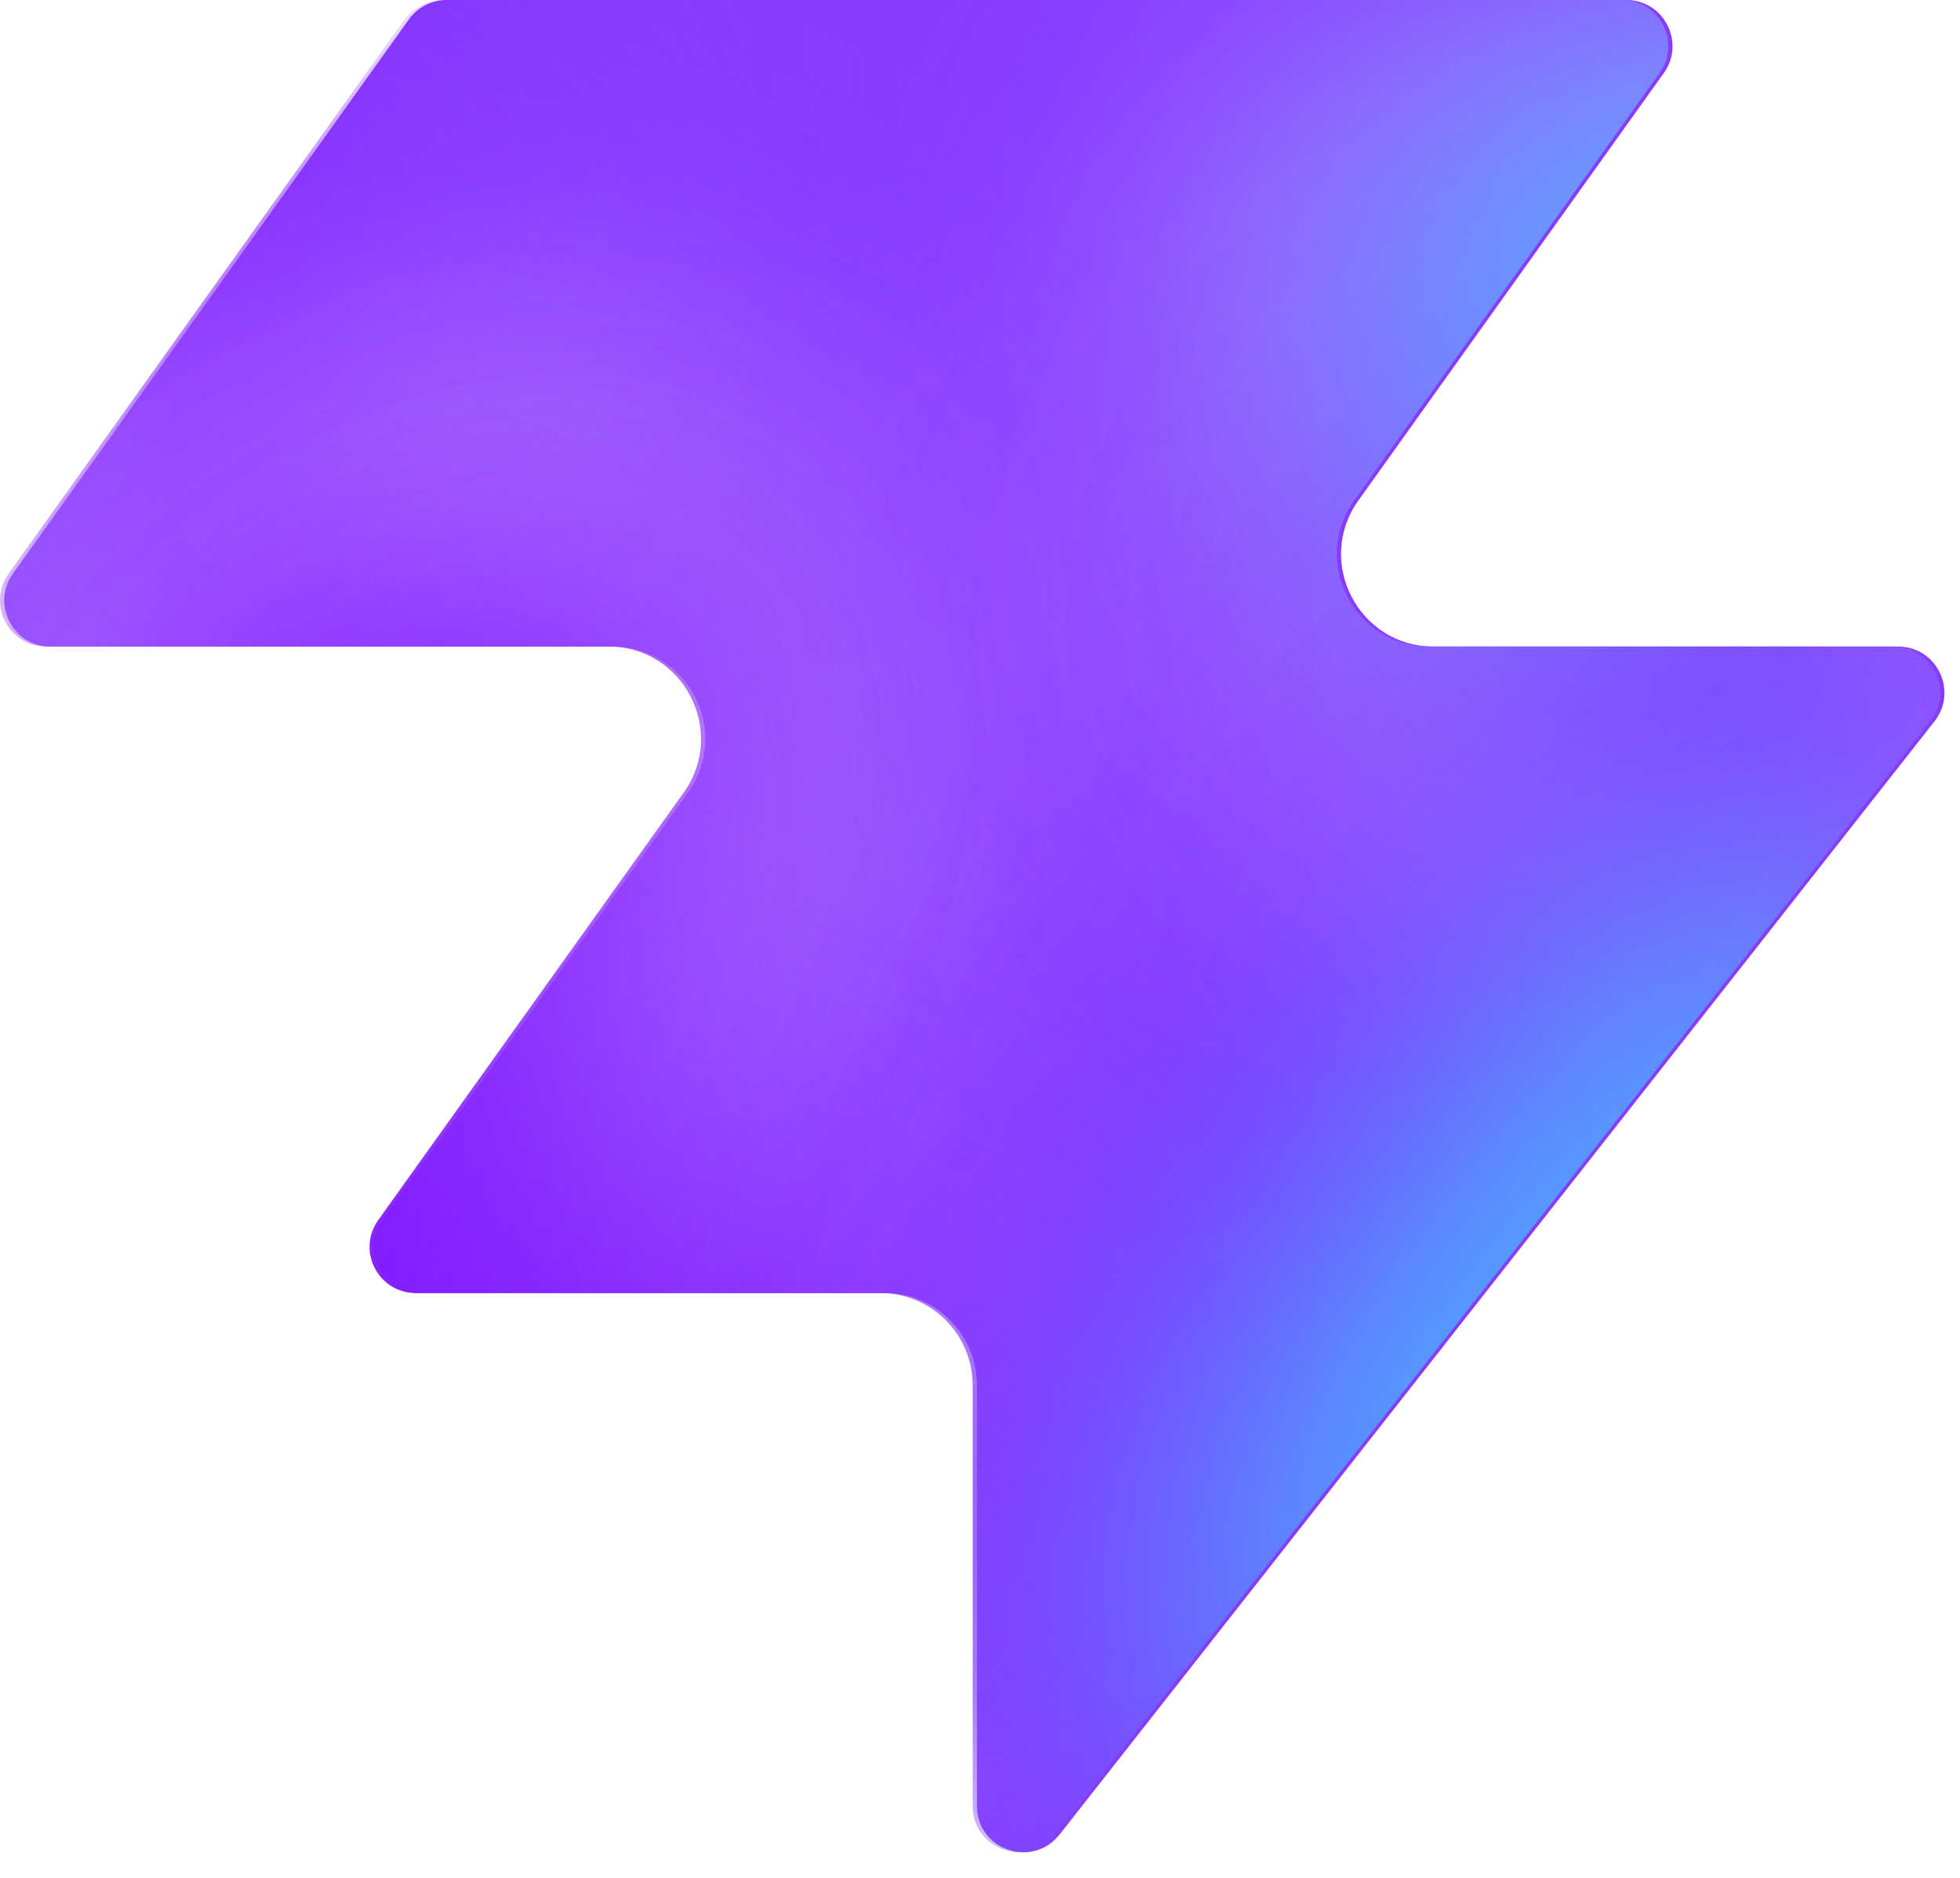
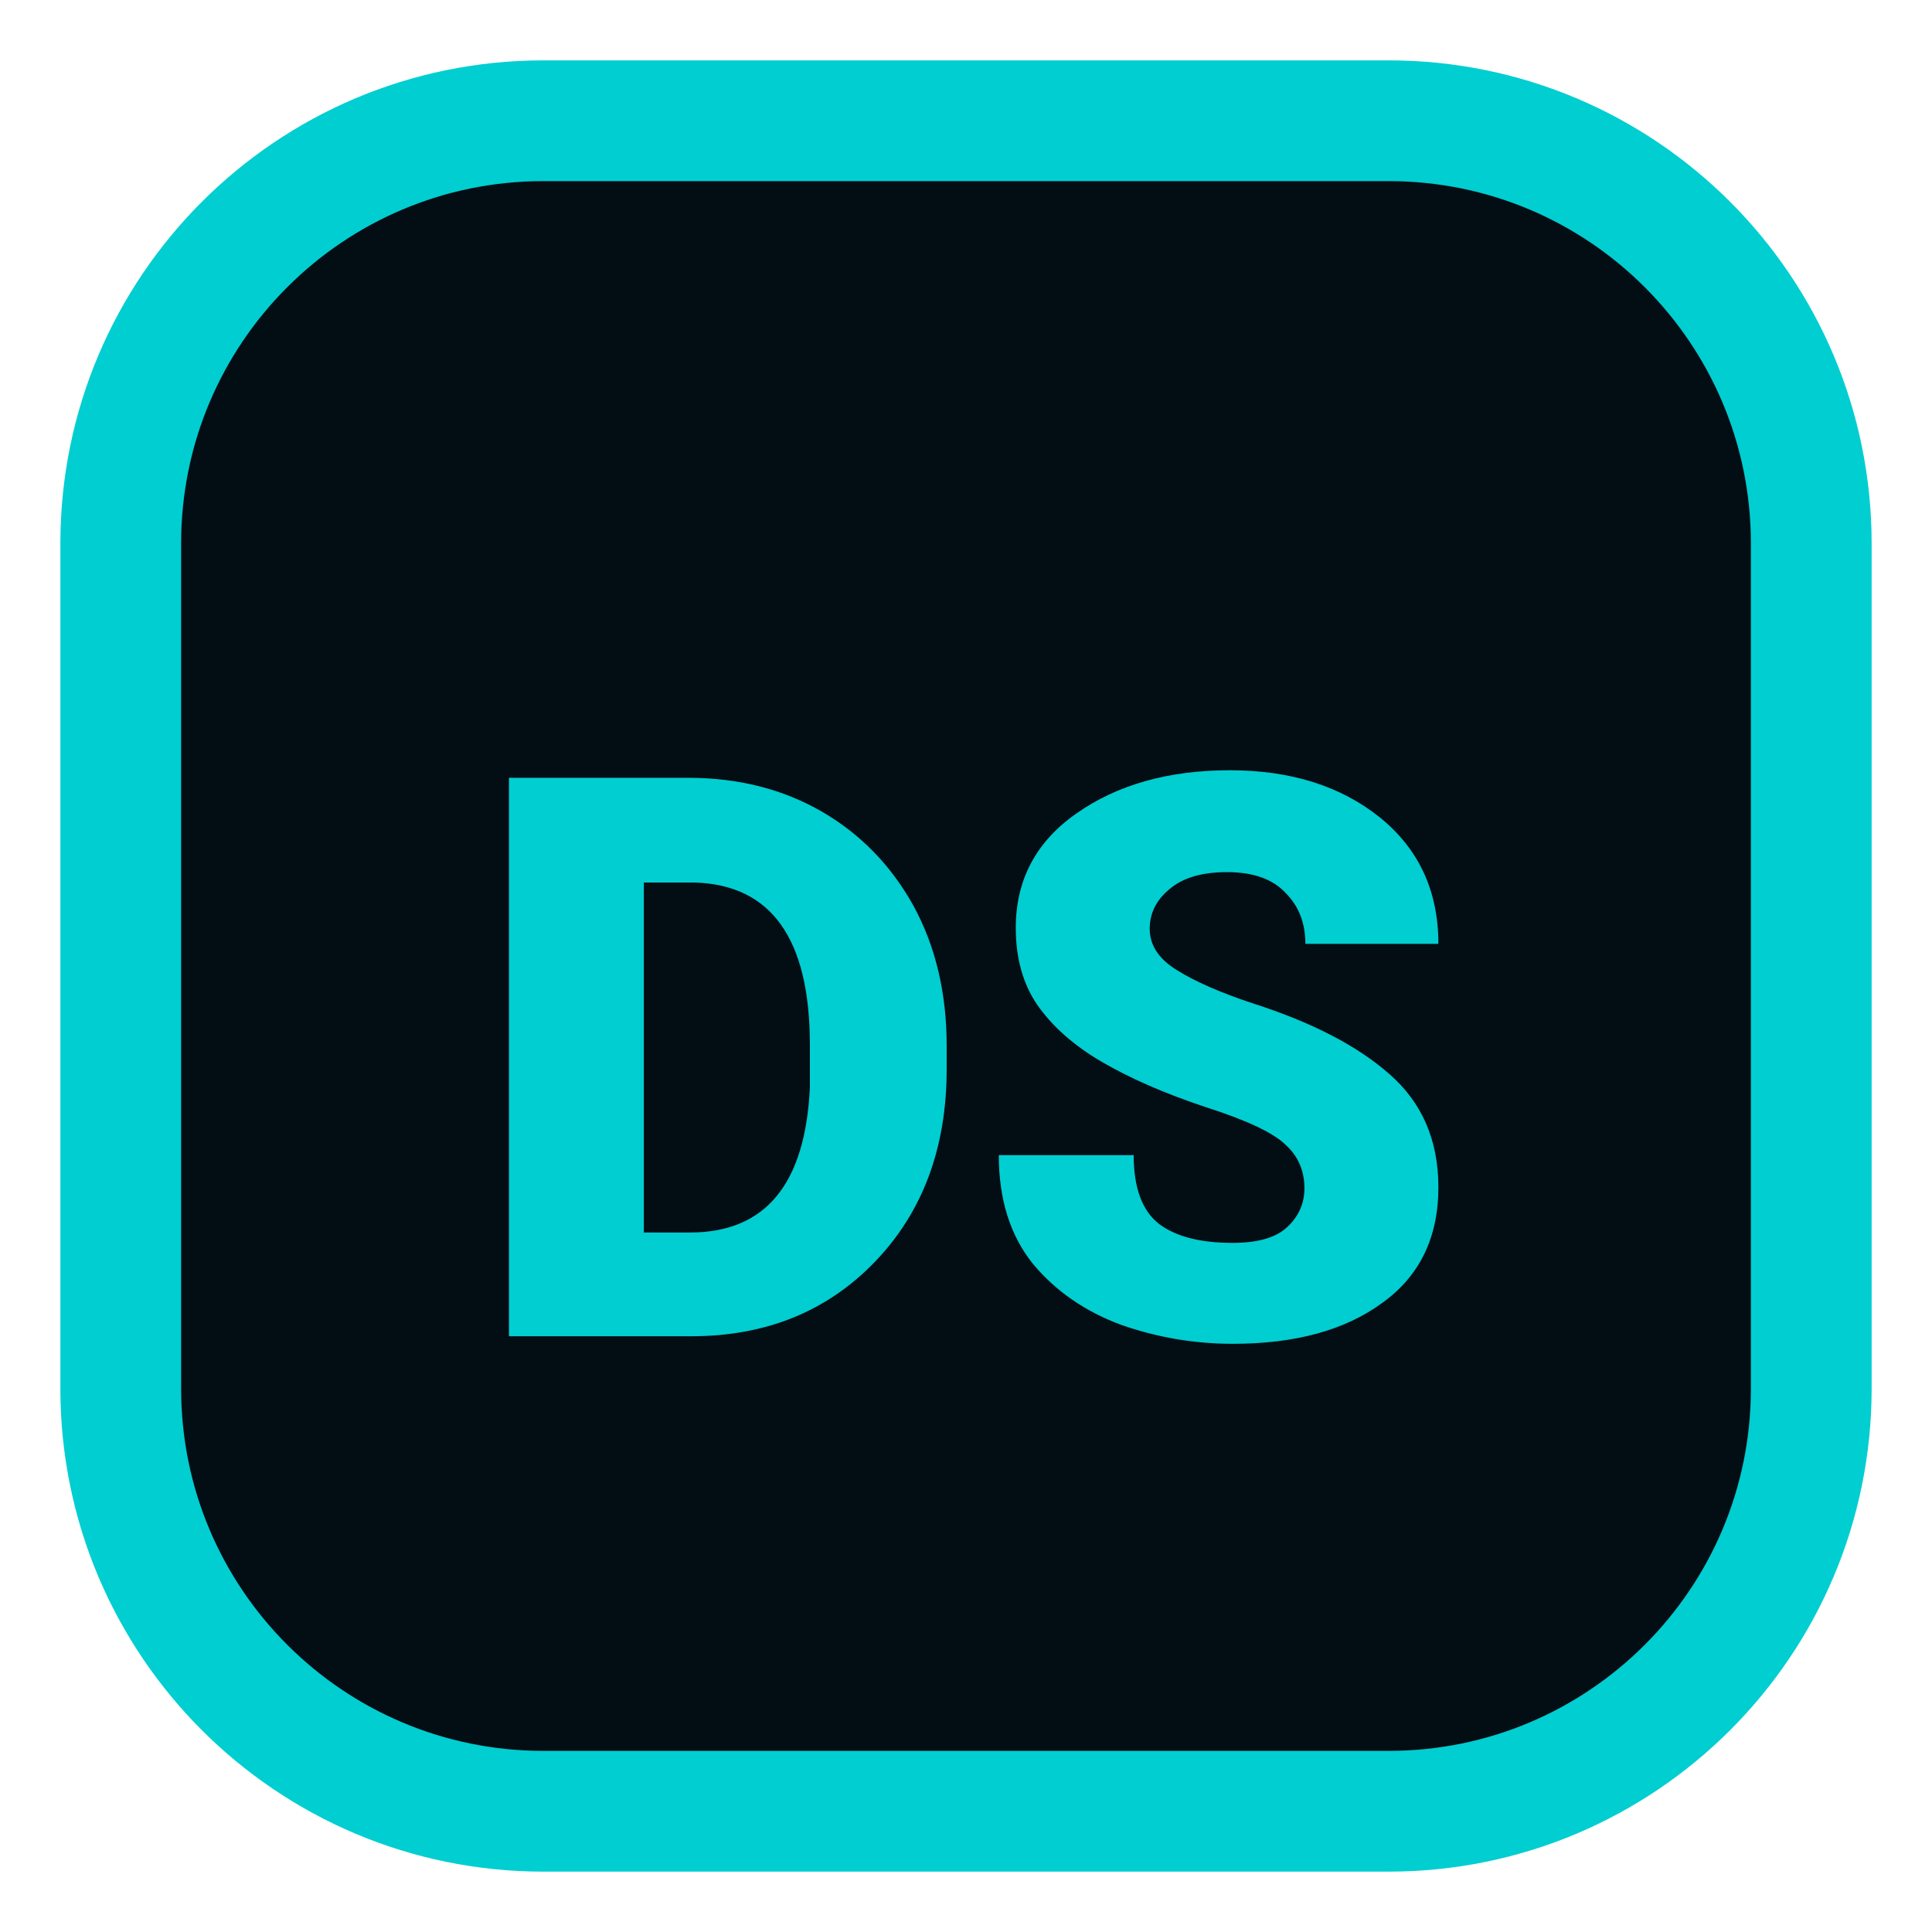
- <svg xmlns="http://www.w3.org/2000/svg" width="48" height="46" fill="none" viewBox="0 0 48 46">
-   <path fill="#863bff" d="M25.946 44.938c-.664.845-2.021.375-2.021-.698V33.937a2.26 2.26 0 0 0-2.262-2.262H10.287c-.92 0-1.456-1.04-.92-1.788l7.48-10.471c1.07-1.497 0-3.578-1.842-3.578H1.237c-.92 0-1.456-1.04-.92-1.788L10.013.474c.214-.297.556-.474.92-.474h28.894c.92 0 1.456 1.04.92 1.788l-7.48 10.471c-1.07 1.498 0 3.579 1.842 3.579h11.377c.943 0 1.473 1.088.89 1.83L25.947 44.94z" style="fill:#863bff;fill:color(display-p3 .525 .23 1);fill-opacity:1" />
-   <mask id="a" width="48" height="46" x="0" y="0" maskUnits="userSpaceOnUse" style="mask-type:alpha">
-     <path fill="#000" d="M25.842 44.938c-.664.844-2.021.375-2.021-.698V33.937a2.26 2.26 0 0 0-2.262-2.262H10.183c-.92 0-1.456-1.04-.92-1.788l7.48-10.471c1.07-1.498 0-3.579-1.842-3.579H1.133c-.92 0-1.456-1.04-.92-1.787L9.91.473c.214-.297.556-.474.92-.474h28.894c.92 0 1.456 1.04.92 1.788l-7.48 10.471c-1.07 1.498 0 3.578 1.842 3.578h11.377c.943 0 1.473 1.088.89 1.832L25.843 44.94z" style="fill:#000;fill-opacity:1" />
-   </mask>
-   <g mask="url(#a)">
-     <g filter="url(#b)">
-       <ellipse cx="5.508" cy="14.704" fill="#ede6ff" rx="5.508" ry="14.704" style="fill:#ede6ff;fill:color(display-p3 .927 .903 1);fill-opacity:1" transform="matrix(.00324 1 1 -.00324 -4.47 31.516)" />
-     </g>
-     <g filter="url(#c)">
-       <ellipse cx="10.399" cy="29.851" fill="#ede6ff" rx="10.399" ry="29.851" style="fill:#ede6ff;fill:color(display-p3 .927 .903 1);fill-opacity:1" transform="matrix(.00324 1 1 -.00324 -39.328 7.883)" />
-     </g>
-     <g filter="url(#d)">
-       <ellipse cx="5.508" cy="30.487" fill="#7e14ff" rx="5.508" ry="30.487" style="fill:#7e14ff;fill:color(display-p3 .492 .077 1);fill-opacity:1" transform="rotate(89.814 -25.913 -14.639)scale(1 -1)" />
-     </g>
-     <g filter="url(#e)">
-       <ellipse cx="5.508" cy="30.599" fill="#7e14ff" rx="5.508" ry="30.599" style="fill:#7e14ff;fill:color(display-p3 .492 .077 1);fill-opacity:1" transform="rotate(89.814 -32.644 -3.334)scale(1 -1)" />
-     </g>
-     <g filter="url(#f)">
-       <ellipse cx="5.508" cy="30.599" fill="#7e14ff" rx="5.508" ry="30.599" style="fill:#7e14ff;fill:color(display-p3 .492 .077 1);fill-opacity:1" transform="matrix(.00324 1 1 -.00324 -34.34 30.47)" />
-     </g>
-     <g filter="url(#g)">
-       <ellipse cx="14.072" cy="22.078" fill="#ede6ff" rx="14.072" ry="22.078" style="fill:#ede6ff;fill:color(display-p3 .927 .903 1);fill-opacity:1" transform="rotate(93.35 24.506 48.493)scale(-1 1)" />
-     </g>
-     <g filter="url(#h)">
-       <ellipse cx="3.47" cy="21.501" fill="#7e14ff" rx="3.47" ry="21.501" style="fill:#7e14ff;fill:color(display-p3 .492 .077 1);fill-opacity:1" transform="rotate(89.009 28.708 47.59)scale(-1 1)" />
-     </g>
-     <g filter="url(#i)">
-       <ellipse cx="3.47" cy="21.501" fill="#7e14ff" rx="3.47" ry="21.501" style="fill:#7e14ff;fill:color(display-p3 .492 .077 1);fill-opacity:1" transform="rotate(89.009 28.708 47.59)scale(-1 1)" />
-     </g>
-     <g filter="url(#j)">
-       <ellipse cx=".387" cy="8.972" fill="#7e14ff" rx="4.407" ry="29.108" style="fill:#7e14ff;fill:color(display-p3 .492 .077 1);fill-opacity:1" transform="rotate(39.51 .387 8.972)" />
-     </g>
-     <g filter="url(#k)">
-       <ellipse cx="47.523" cy="-6.092" fill="#7e14ff" rx="4.407" ry="29.108" style="fill:#7e14ff;fill:color(display-p3 .492 .077 1);fill-opacity:1" transform="rotate(37.892 47.523 -6.092)" />
-     </g>
-     <g filter="url(#l)">
-       <ellipse cx="41.412" cy="6.333" fill="#47bfff" rx="5.971" ry="9.665" style="fill:#47bfff;fill:color(display-p3 .28 .748 1);fill-opacity:1" transform="rotate(37.892 41.412 6.333)" />
-     </g>
-     <g filter="url(#m)">
-       <ellipse cx="-1.879" cy="38.332" fill="#7e14ff" rx="4.407" ry="29.108" style="fill:#7e14ff;fill:color(display-p3 .492 .077 1);fill-opacity:1" transform="rotate(37.892 -1.88 38.332)" />
-     </g>
-     <g filter="url(#n)">
-       <ellipse cx="-1.879" cy="38.332" fill="#7e14ff" rx="4.407" ry="29.108" style="fill:#7e14ff;fill:color(display-p3 .492 .077 1);fill-opacity:1" transform="rotate(37.892 -1.88 38.332)" />
-     </g>
-     <g filter="url(#o)">
-       <ellipse cx="35.651" cy="29.907" fill="#7e14ff" rx="4.407" ry="29.108" style="fill:#7e14ff;fill:color(display-p3 .492 .077 1);fill-opacity:1" transform="rotate(37.892 35.651 29.907)" />
-     </g>
-     <g filter="url(#p)">
-       <ellipse cx="38.418" cy="32.4" fill="#47bfff" rx="5.971" ry="15.297" style="fill:#47bfff;fill:color(display-p3 .28 .748 1);fill-opacity:1" transform="rotate(37.892 38.418 32.4)" />
-     </g>
-   </g>
-   <defs>
-     <filter id="b" width="60.045" height="41.654" x="-19.77" y="16.149" color-interpolation-filters="sRGB" filterUnits="userSpaceOnUse">
-       <feFlood flood-opacity="0" result="BackgroundImageFix" />
-       <feBlend in="SourceGraphic" in2="BackgroundImageFix" result="shape" />
-       <feGaussianBlur result="effect1_foregroundBlur_2002_17158" stdDeviation="7.659" />
-     </filter>
-     <filter id="c" width="90.34" height="51.437" x="-54.613" y="-7.533" color-interpolation-filters="sRGB" filterUnits="userSpaceOnUse">
-       <feFlood flood-opacity="0" result="BackgroundImageFix" />
-       <feBlend in="SourceGraphic" in2="BackgroundImageFix" result="shape" />
-       <feGaussianBlur result="effect1_foregroundBlur_2002_17158" stdDeviation="7.659" />
-     </filter>
-     <filter id="d" width="79.355" height="29.4" x="-49.64" y="2.03" color-interpolation-filters="sRGB" filterUnits="userSpaceOnUse">
-       <feFlood flood-opacity="0" result="BackgroundImageFix" />
-       <feBlend in="SourceGraphic" in2="BackgroundImageFix" result="shape" />
-       <feGaussianBlur result="effect1_foregroundBlur_2002_17158" stdDeviation="4.596" />
-     </filter>
-     <filter id="e" width="79.579" height="29.4" x="-45.045" y="20.029" color-interpolation-filters="sRGB" filterUnits="userSpaceOnUse">
-       <feFlood flood-opacity="0" result="BackgroundImageFix" />
-       <feBlend in="SourceGraphic" in2="BackgroundImageFix" result="shape" />
-       <feGaussianBlur result="effect1_foregroundBlur_2002_17158" stdDeviation="4.596" />
-     </filter>
-     <filter id="f" width="79.579" height="29.4" x="-43.513" y="21.178" color-interpolation-filters="sRGB" filterUnits="userSpaceOnUse">
-       <feFlood flood-opacity="0" result="BackgroundImageFix" />
-       <feBlend in="SourceGraphic" in2="BackgroundImageFix" result="shape" />
-       <feGaussianBlur result="effect1_foregroundBlur_2002_17158" stdDeviation="4.596" />
-     </filter>
-     <filter id="g" width="74.749" height="58.852" x="15.756" y="-17.901" color-interpolation-filters="sRGB" filterUnits="userSpaceOnUse">
-       <feFlood flood-opacity="0" result="BackgroundImageFix" />
-       <feBlend in="SourceGraphic" in2="BackgroundImageFix" result="shape" />
-       <feGaussianBlur result="effect1_foregroundBlur_2002_17158" stdDeviation="7.659" />
-     </filter>
-     <filter id="h" width="61.377" height="25.362" x="23.548" y="2.284" color-interpolation-filters="sRGB" filterUnits="userSpaceOnUse">
-       <feFlood flood-opacity="0" result="BackgroundImageFix" />
-       <feBlend in="SourceGraphic" in2="BackgroundImageFix" result="shape" />
-       <feGaussianBlur result="effect1_foregroundBlur_2002_17158" stdDeviation="4.596" />
-     </filter>
-     <filter id="i" width="61.377" height="25.362" x="23.548" y="2.284" color-interpolation-filters="sRGB" filterUnits="userSpaceOnUse">
-       <feFlood flood-opacity="0" result="BackgroundImageFix" />
-       <feBlend in="SourceGraphic" in2="BackgroundImageFix" result="shape" />
-       <feGaussianBlur result="effect1_foregroundBlur_2002_17158" stdDeviation="4.596" />
-     </filter>
-     <filter id="j" width="56.045" height="63.649" x="-27.636" y="-22.853" color-interpolation-filters="sRGB" filterUnits="userSpaceOnUse">
-       <feFlood flood-opacity="0" result="BackgroundImageFix" />
-       <feBlend in="SourceGraphic" in2="BackgroundImageFix" result="shape" />
-       <feGaussianBlur result="effect1_foregroundBlur_2002_17158" stdDeviation="4.596" />
-     </filter>
-     <filter id="k" width="54.814" height="64.646" x="20.116" y="-38.415" color-interpolation-filters="sRGB" filterUnits="userSpaceOnUse">
-       <feFlood flood-opacity="0" result="BackgroundImageFix" />
-       <feBlend in="SourceGraphic" in2="BackgroundImageFix" result="shape" />
-       <feGaussianBlur result="effect1_foregroundBlur_2002_17158" stdDeviation="4.596" />
-     </filter>
-     <filter id="l" width="33.541" height="35.313" x="24.641" y="-11.323" color-interpolation-filters="sRGB" filterUnits="userSpaceOnUse">
-       <feFlood flood-opacity="0" result="BackgroundImageFix" />
-       <feBlend in="SourceGraphic" in2="BackgroundImageFix" result="shape" />
-       <feGaussianBlur result="effect1_foregroundBlur_2002_17158" stdDeviation="4.596" />
-     </filter>
-     <filter id="m" width="54.814" height="64.646" x="-29.286" y="6.009" color-interpolation-filters="sRGB" filterUnits="userSpaceOnUse">
-       <feFlood flood-opacity="0" result="BackgroundImageFix" />
-       <feBlend in="SourceGraphic" in2="BackgroundImageFix" result="shape" />
-       <feGaussianBlur result="effect1_foregroundBlur_2002_17158" stdDeviation="4.596" />
-     </filter>
-     <filter id="n" width="54.814" height="64.646" x="-29.286" y="6.009" color-interpolation-filters="sRGB" filterUnits="userSpaceOnUse">
-       <feFlood flood-opacity="0" result="BackgroundImageFix" />
-       <feBlend in="SourceGraphic" in2="BackgroundImageFix" result="shape" />
-       <feGaussianBlur result="effect1_foregroundBlur_2002_17158" stdDeviation="4.596" />
-     </filter>
-     <filter id="o" width="54.814" height="64.646" x="8.244" y="-2.416" color-interpolation-filters="sRGB" filterUnits="userSpaceOnUse">
-       <feFlood flood-opacity="0" result="BackgroundImageFix" />
-       <feBlend in="SourceGraphic" in2="BackgroundImageFix" result="shape" />
-       <feGaussianBlur result="effect1_foregroundBlur_2002_17158" stdDeviation="4.596" />
-     </filter>
-     <filter id="p" width="39.409" height="43.623" x="18.713" y="10.588" color-interpolation-filters="sRGB" filterUnits="userSpaceOnUse">
-       <feFlood flood-opacity="0" result="BackgroundImageFix" />
-       <feBlend in="SourceGraphic" in2="BackgroundImageFix" result="shape" />
-       <feGaussianBlur result="effect1_foregroundBlur_2002_17158" stdDeviation="4.596" />
-     </filter>
-   </defs>
+ <svg xmlns="http://www.w3.org/2000/svg" viewBox="0 0 32 32" width="32" height="32">
+   <rect x="2" y="2" width="28" height="28" rx="7" fill="#030d14" stroke="#00CED1" stroke-width="2" />
+   <text x="50%" y="58%" dominant-baseline="middle" text-anchor="middle" font-family="-apple-system, BlinkMacSystemFont, 'Segoe UI', Roboto, Helvetica, Arial, sans-serif" font-weight="900" font-size="13" fill="#00CED1">DS</text>
</svg>
